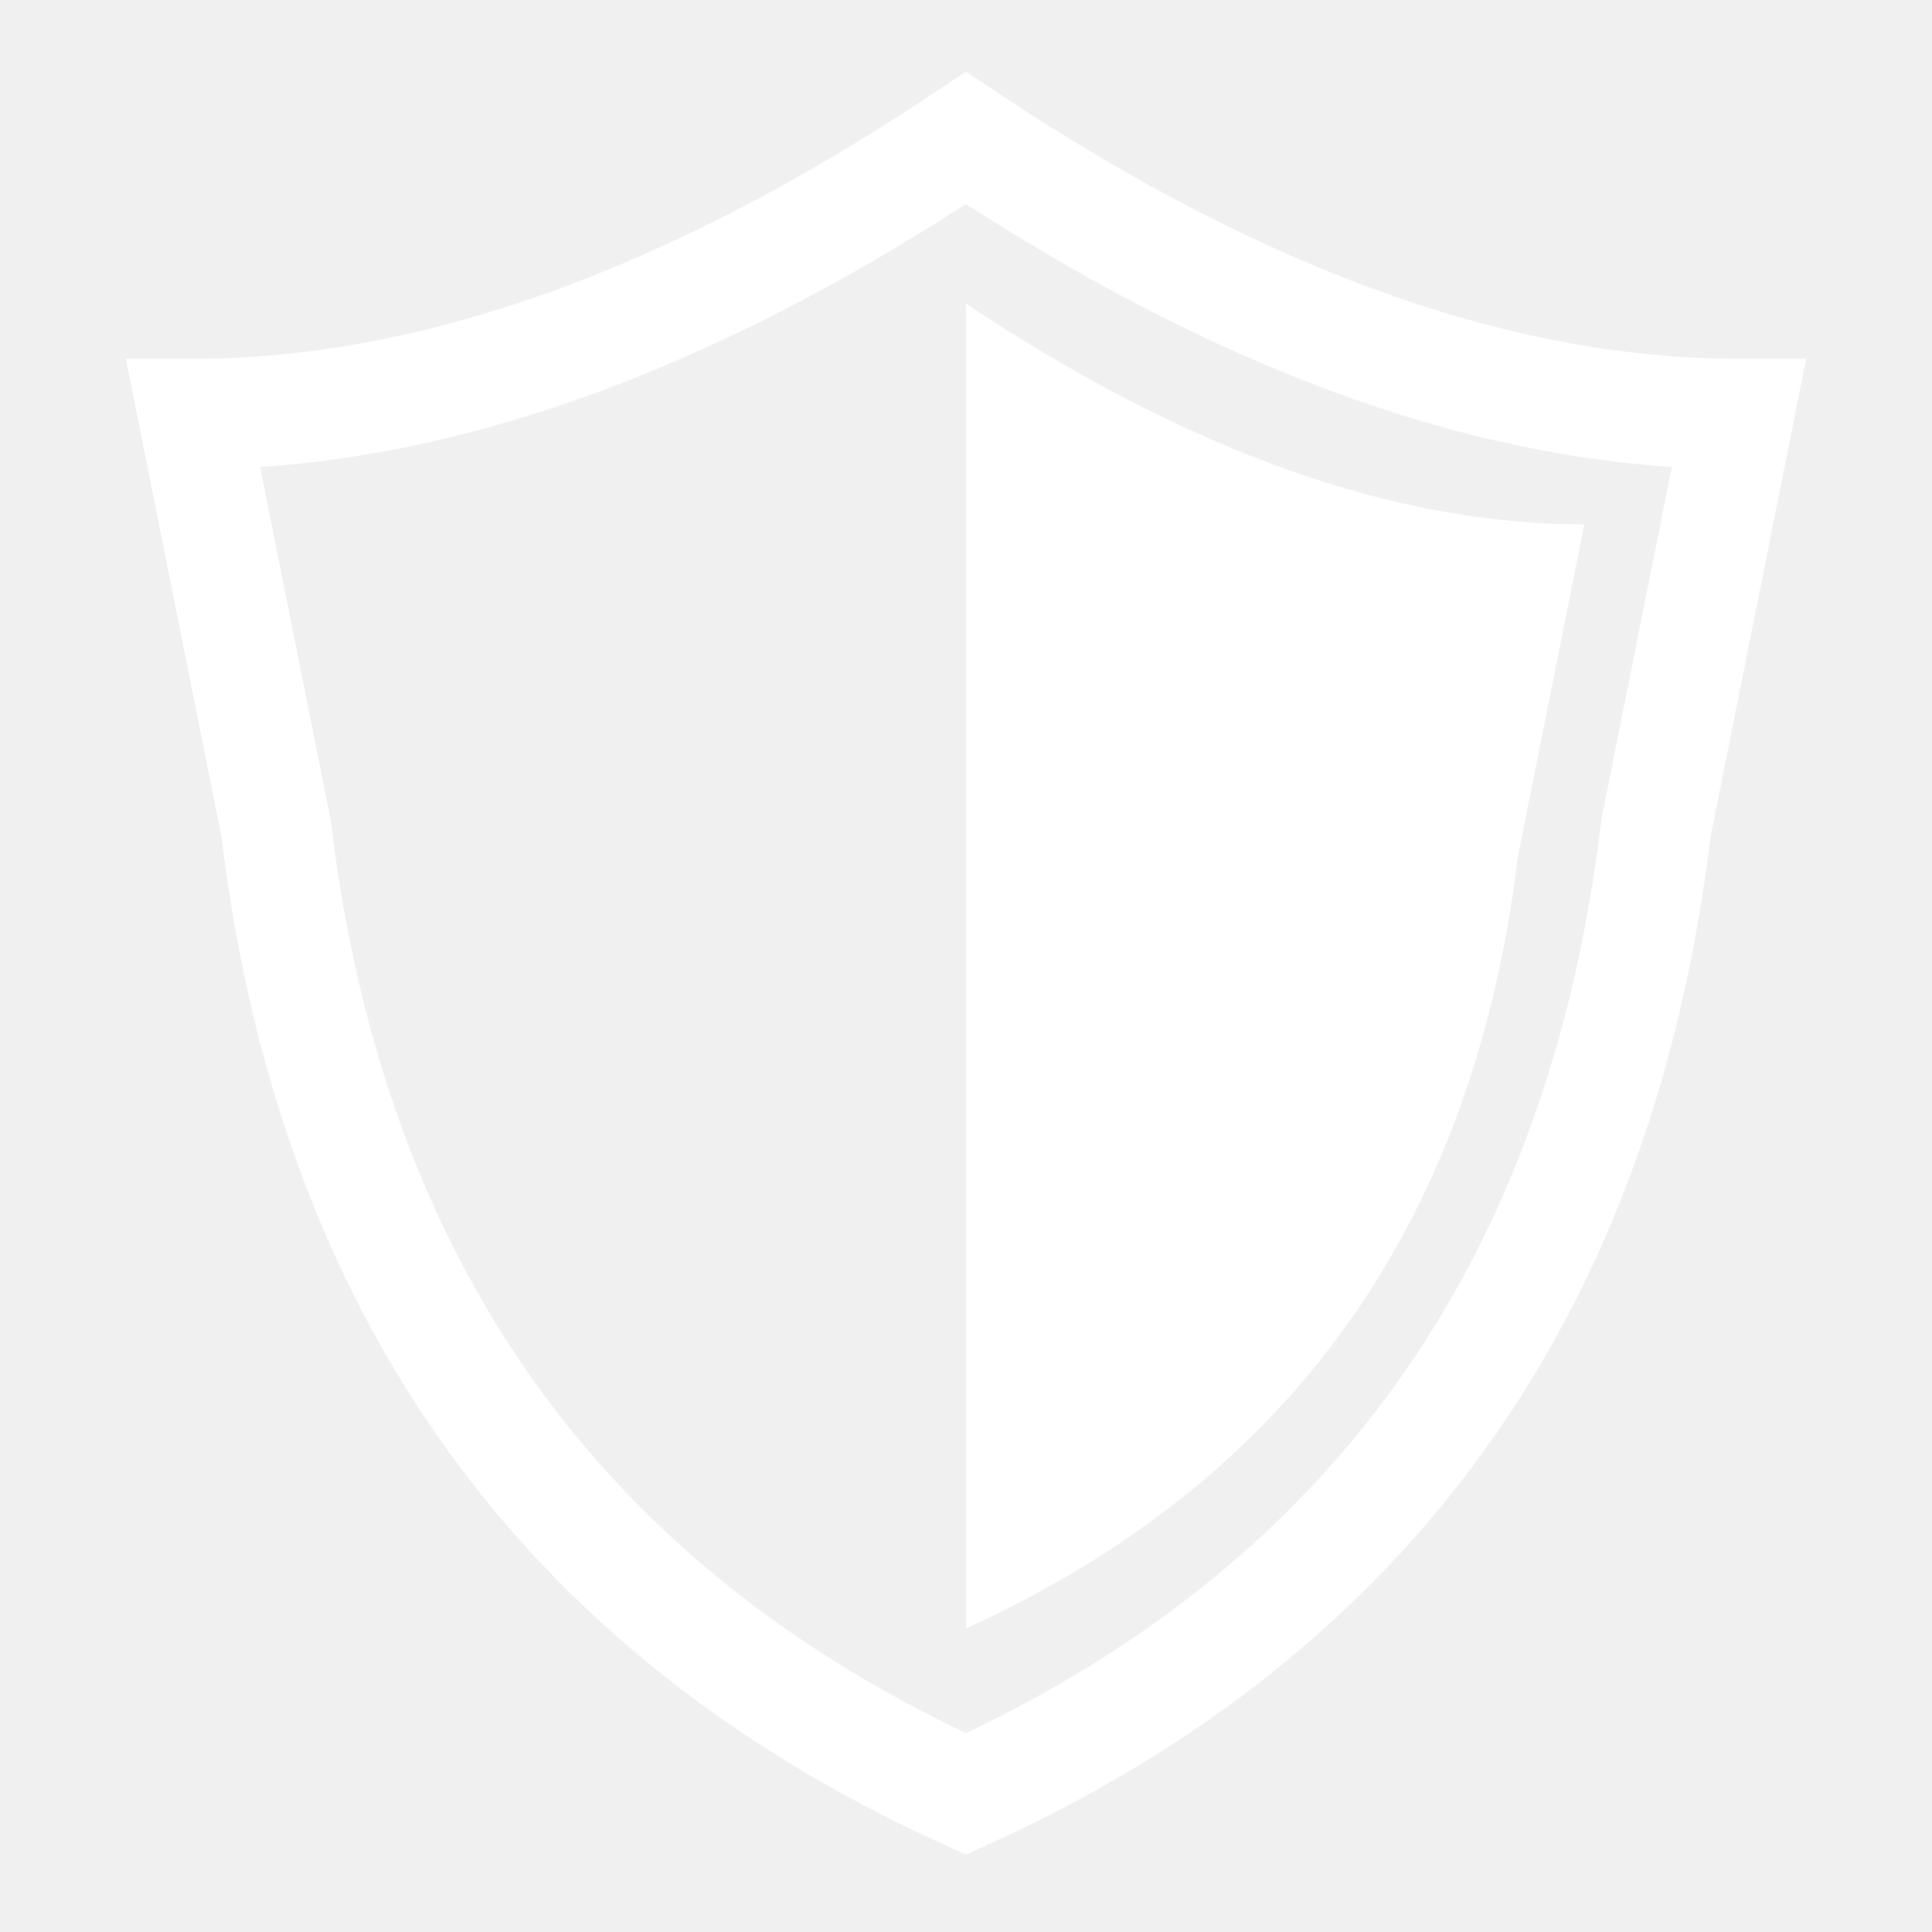
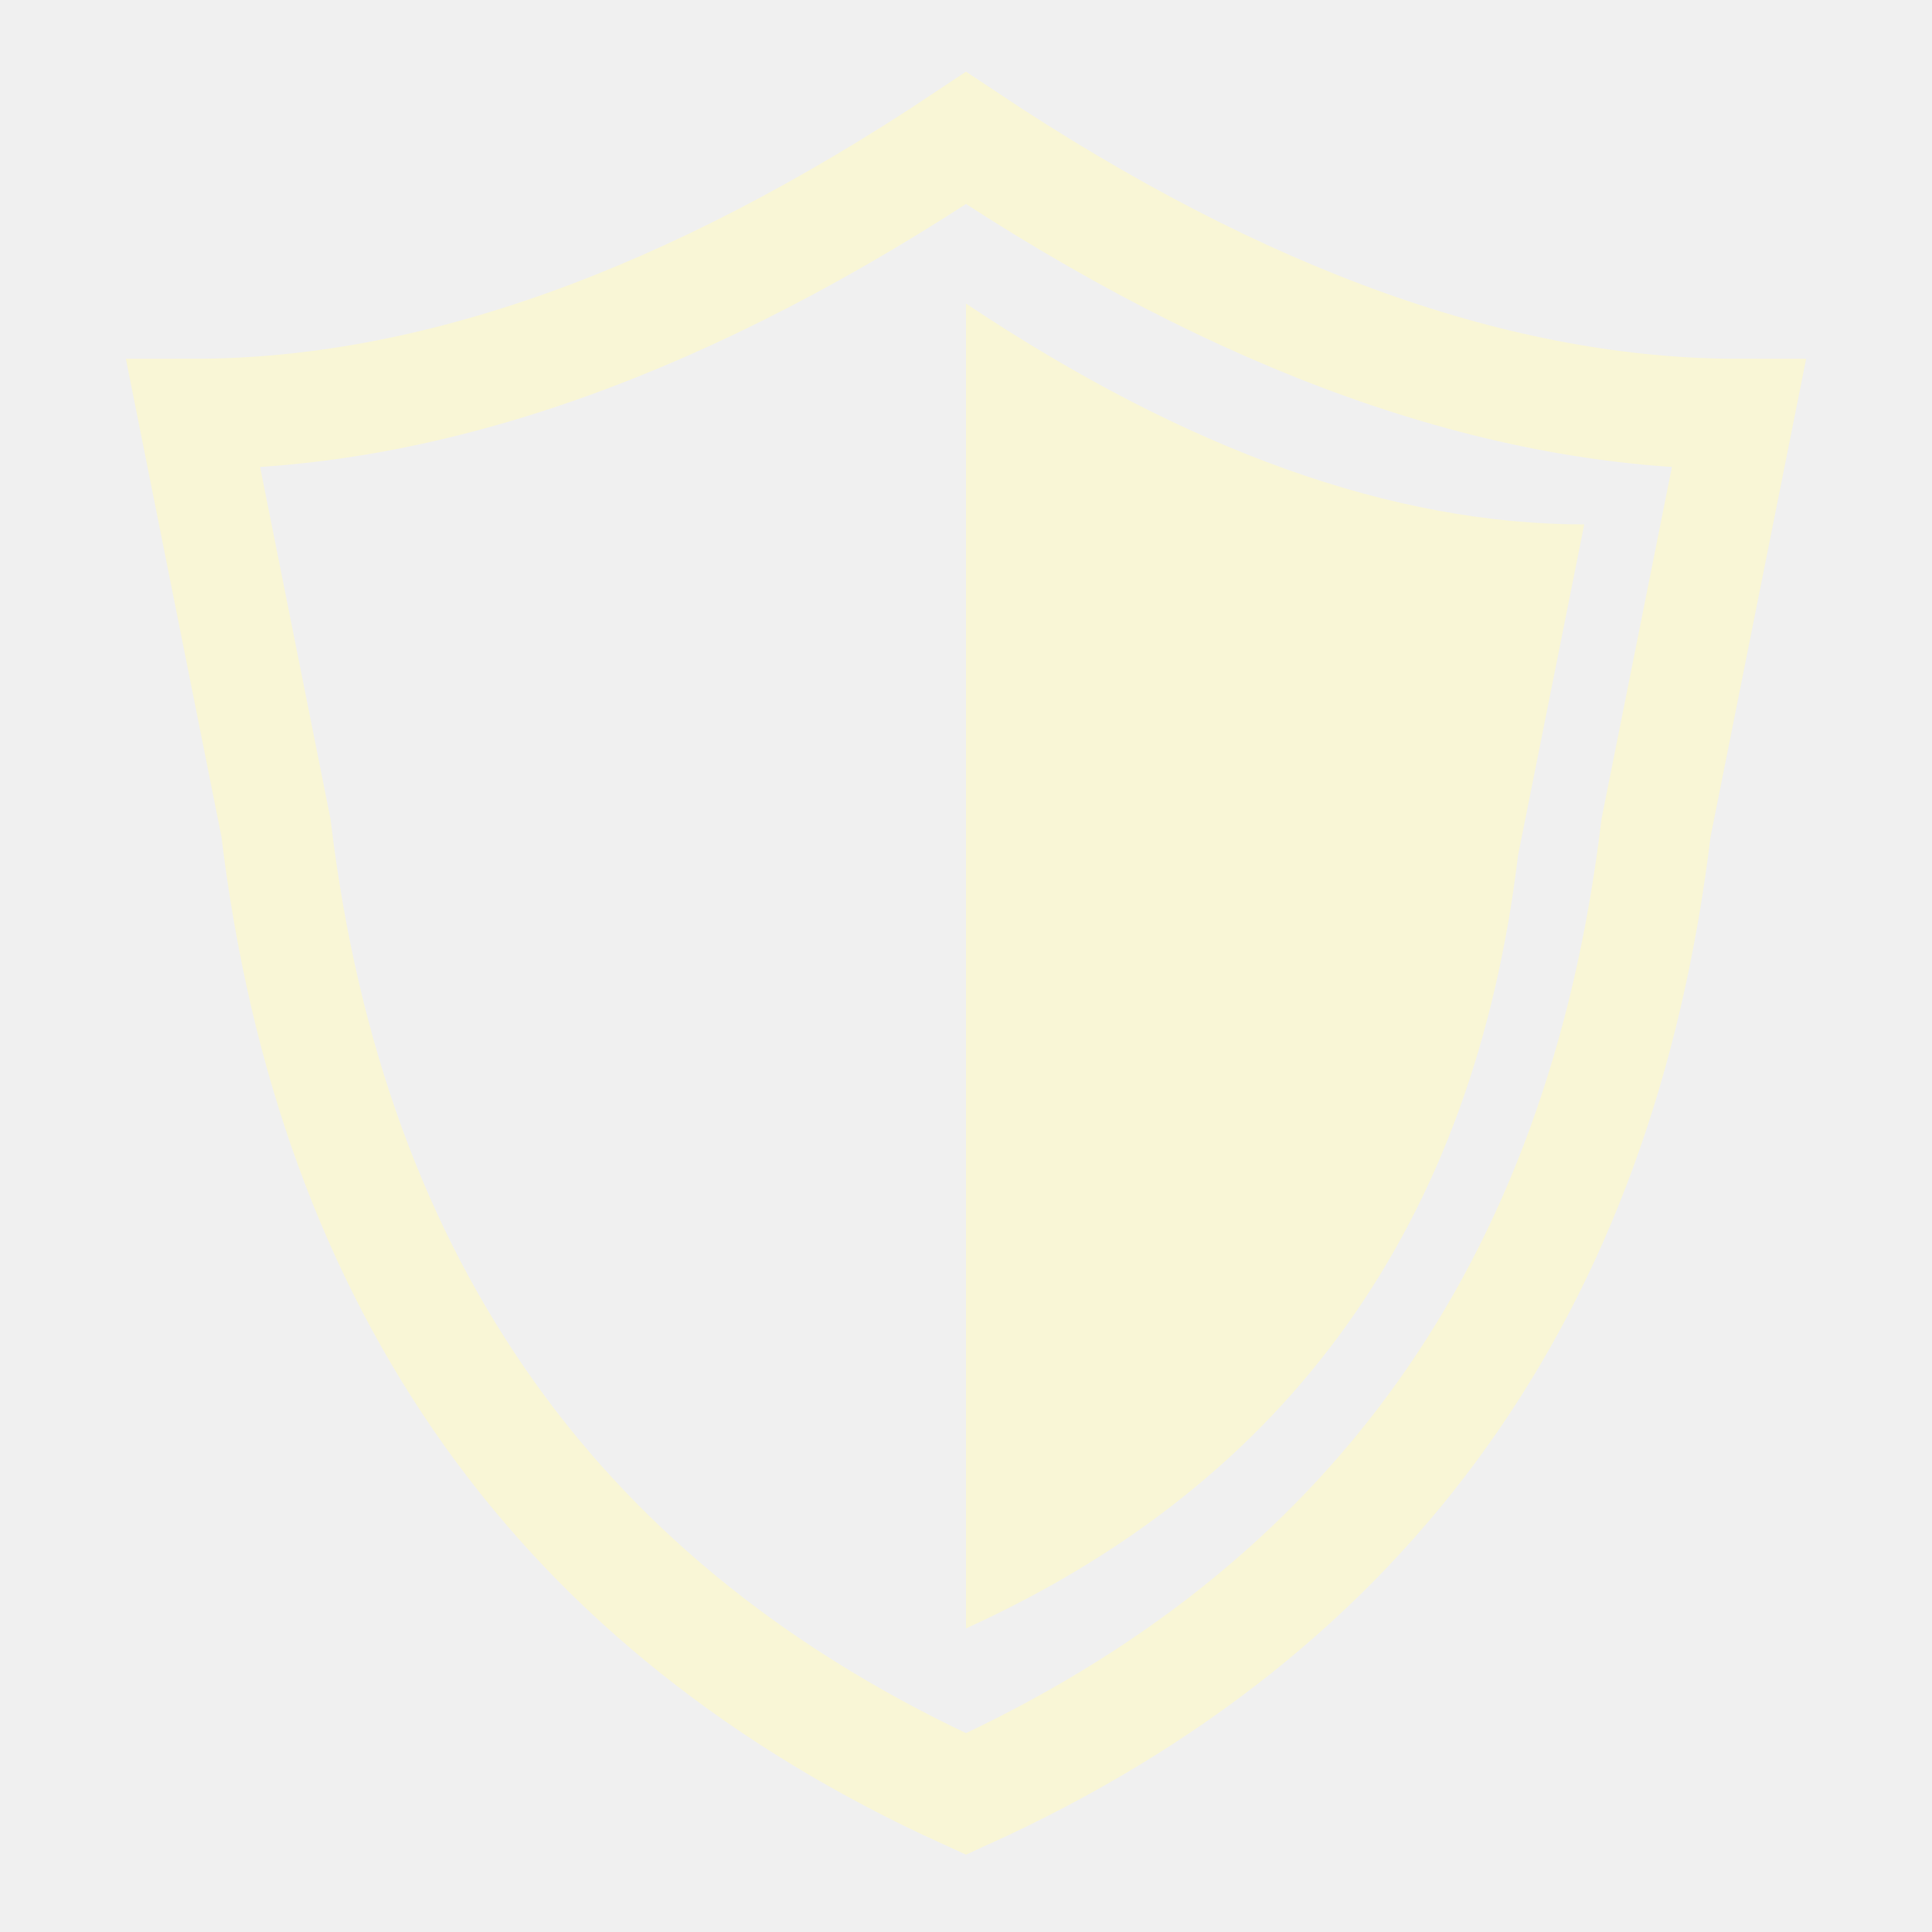
<svg xmlns="http://www.w3.org/2000/svg" width="70" height="70" viewBox="-35 -35 70 70">
  <defs>
    <path id="shield" d="M 0 -30 Q 15 -20 28 -20 L 25 -5 Q 22 20 0 30 Q -22 20 -25 -5 L -28 -20 Q -15 -20 0 -30 Z" />
    <clipPath id="right">
      <rect x="0" y="-35" width="35" height="70" />
    </clipPath>
  </defs>
-   <use x="0" y="0" href="#shield" fill="none" stroke="white" stroke-width="4" />
-   <use x="0" y="0" href="#shield" fill="white" transform="scale(0.8)" clip-path="url(#right)" />
+   <use x="0" y="0" href="#shield" fill="none" stroke="#f9f6d6" stroke-width="4" />
+   <use x="0" y="0" href="#shield" fill="#f9f6d6" transform="scale(0.8)" clip-path="url(#right)" />
</svg>
